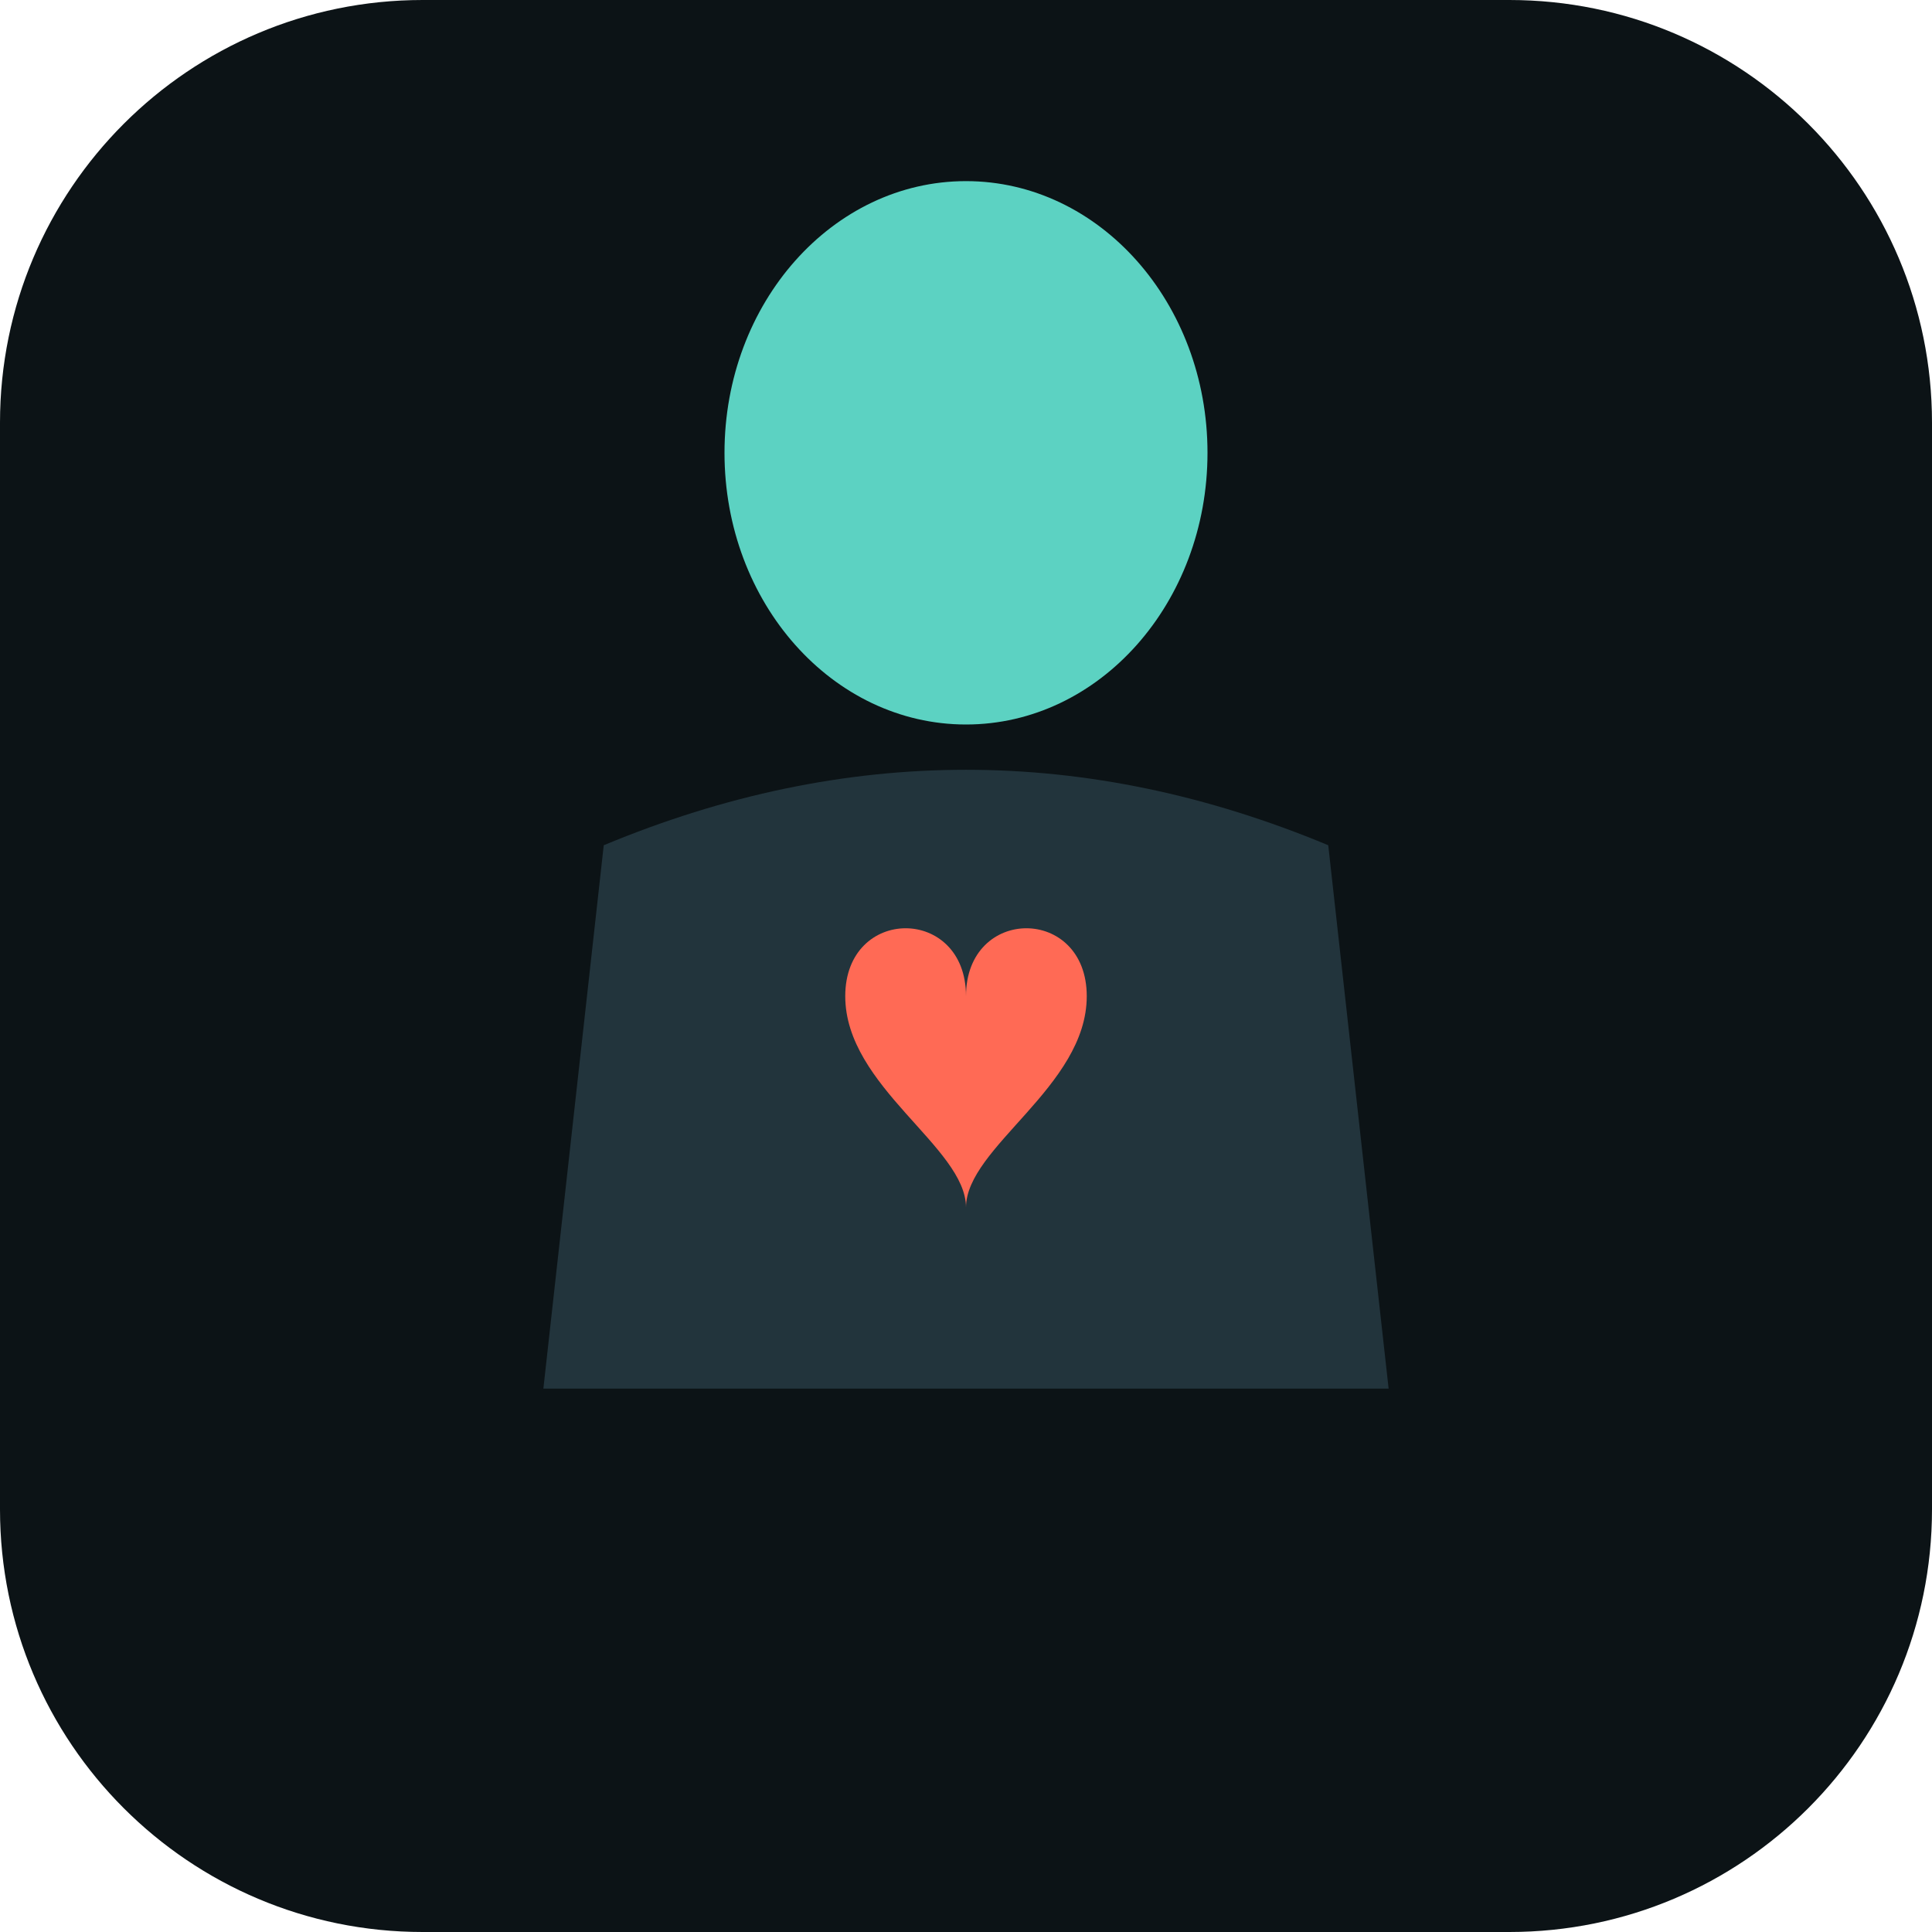
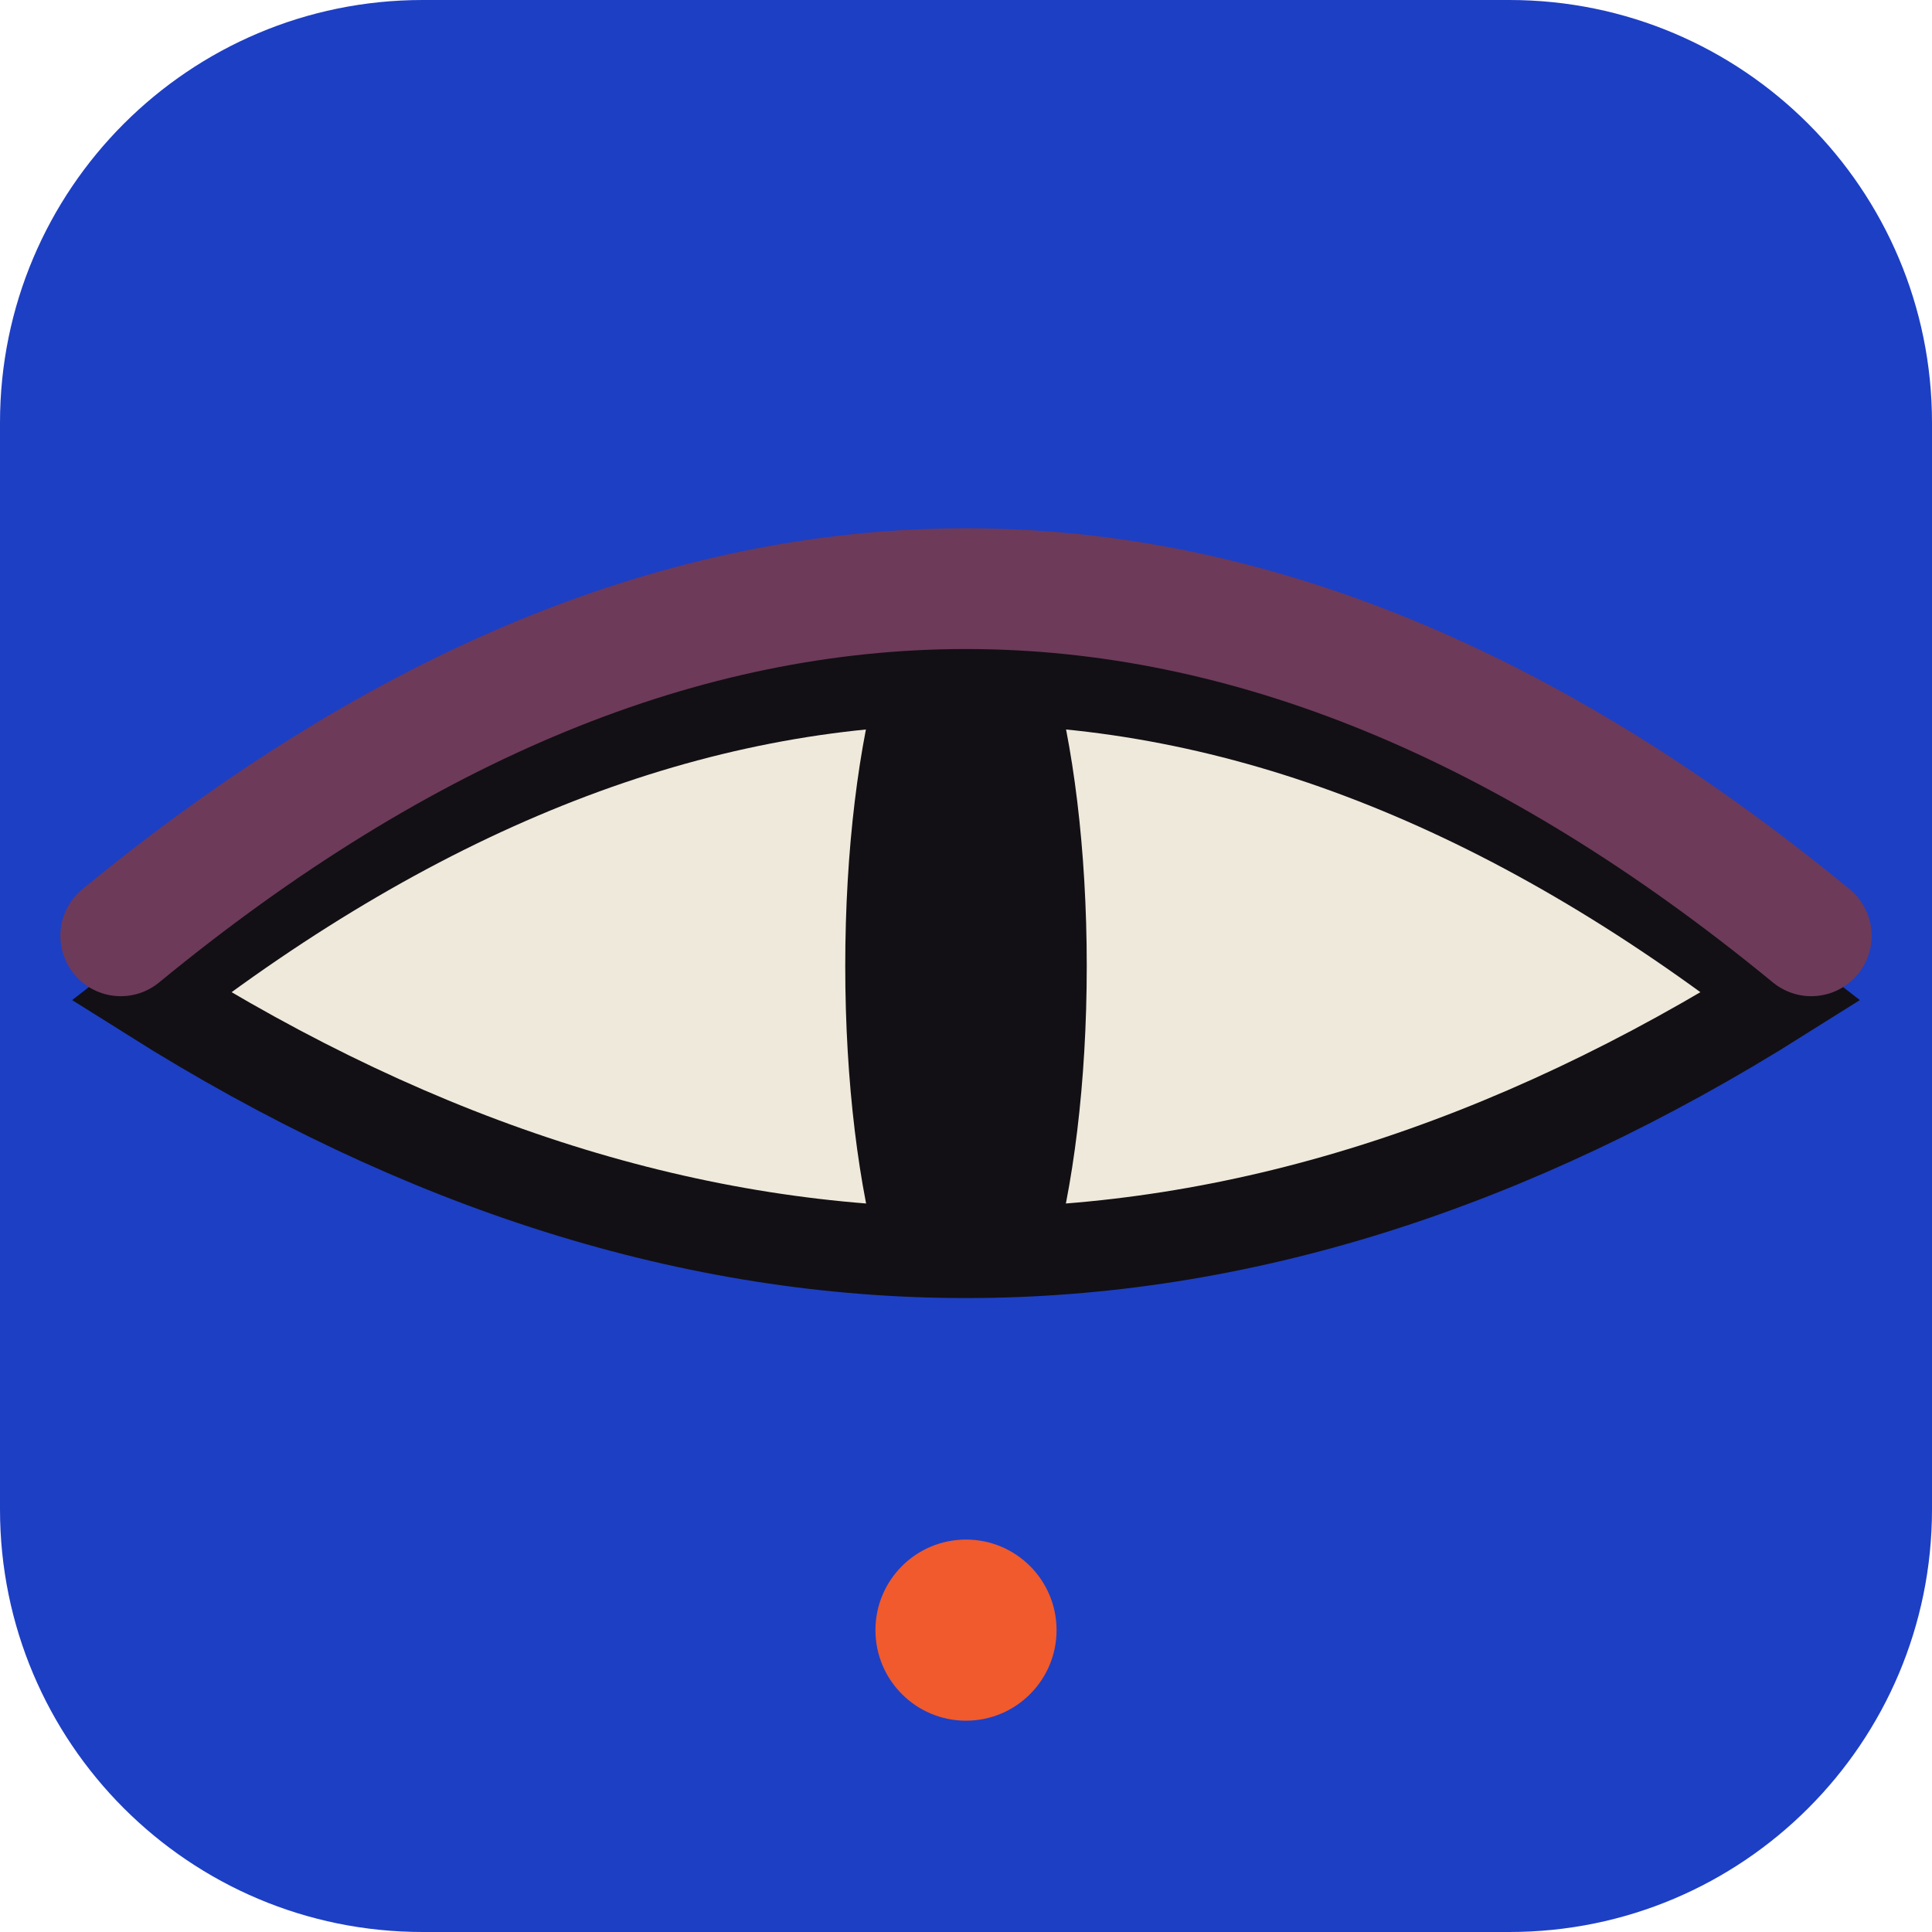
<svg xmlns="http://www.w3.org/2000/svg" viewBox="0 0 64 64">
-   <rect width="64" height="64" rx="14" fill="#0c1316" />
-   <ellipse cx="32" cy="15" rx="8" ry="9" fill="#5cd2c2" />
-   <path d="M20 28q12-5 24 0l2 18H18z" fill="#22343c" />
-   <path d="M36 33c0-3-4-3-4 0 0-3-4-3-4 0 0 3 4 5 4 7 0-2 4-4 4-7z" fill="#ff6a55" />
+   <defs>
+     <clipPath id="a">
+       <path d="M5 33Q32 12 59 33Q32 50 5 33Z" />
+     </clipPath>
+   </defs>
+   <rect width="64" height="64" rx="14" fill="#1d3fc4" />
+   <path d="M5 33Q32 12 59 33Q32 50 5 33Z" fill="#efe9dc" stroke="#121014" stroke-width="3" />
+   <g clip-path="url(#a)">
+     <ellipse cx="32" cy="32" rx="4" ry="14" fill="#121014" />
+   </g>
+   <path d="M4 31Q32 8 60 31" fill="none" stroke="#6d3a5a" stroke-width="4" stroke-linecap="round" />
+   <circle cx="32" cy="54" r="3" fill="#f05a2c" />
</svg>
